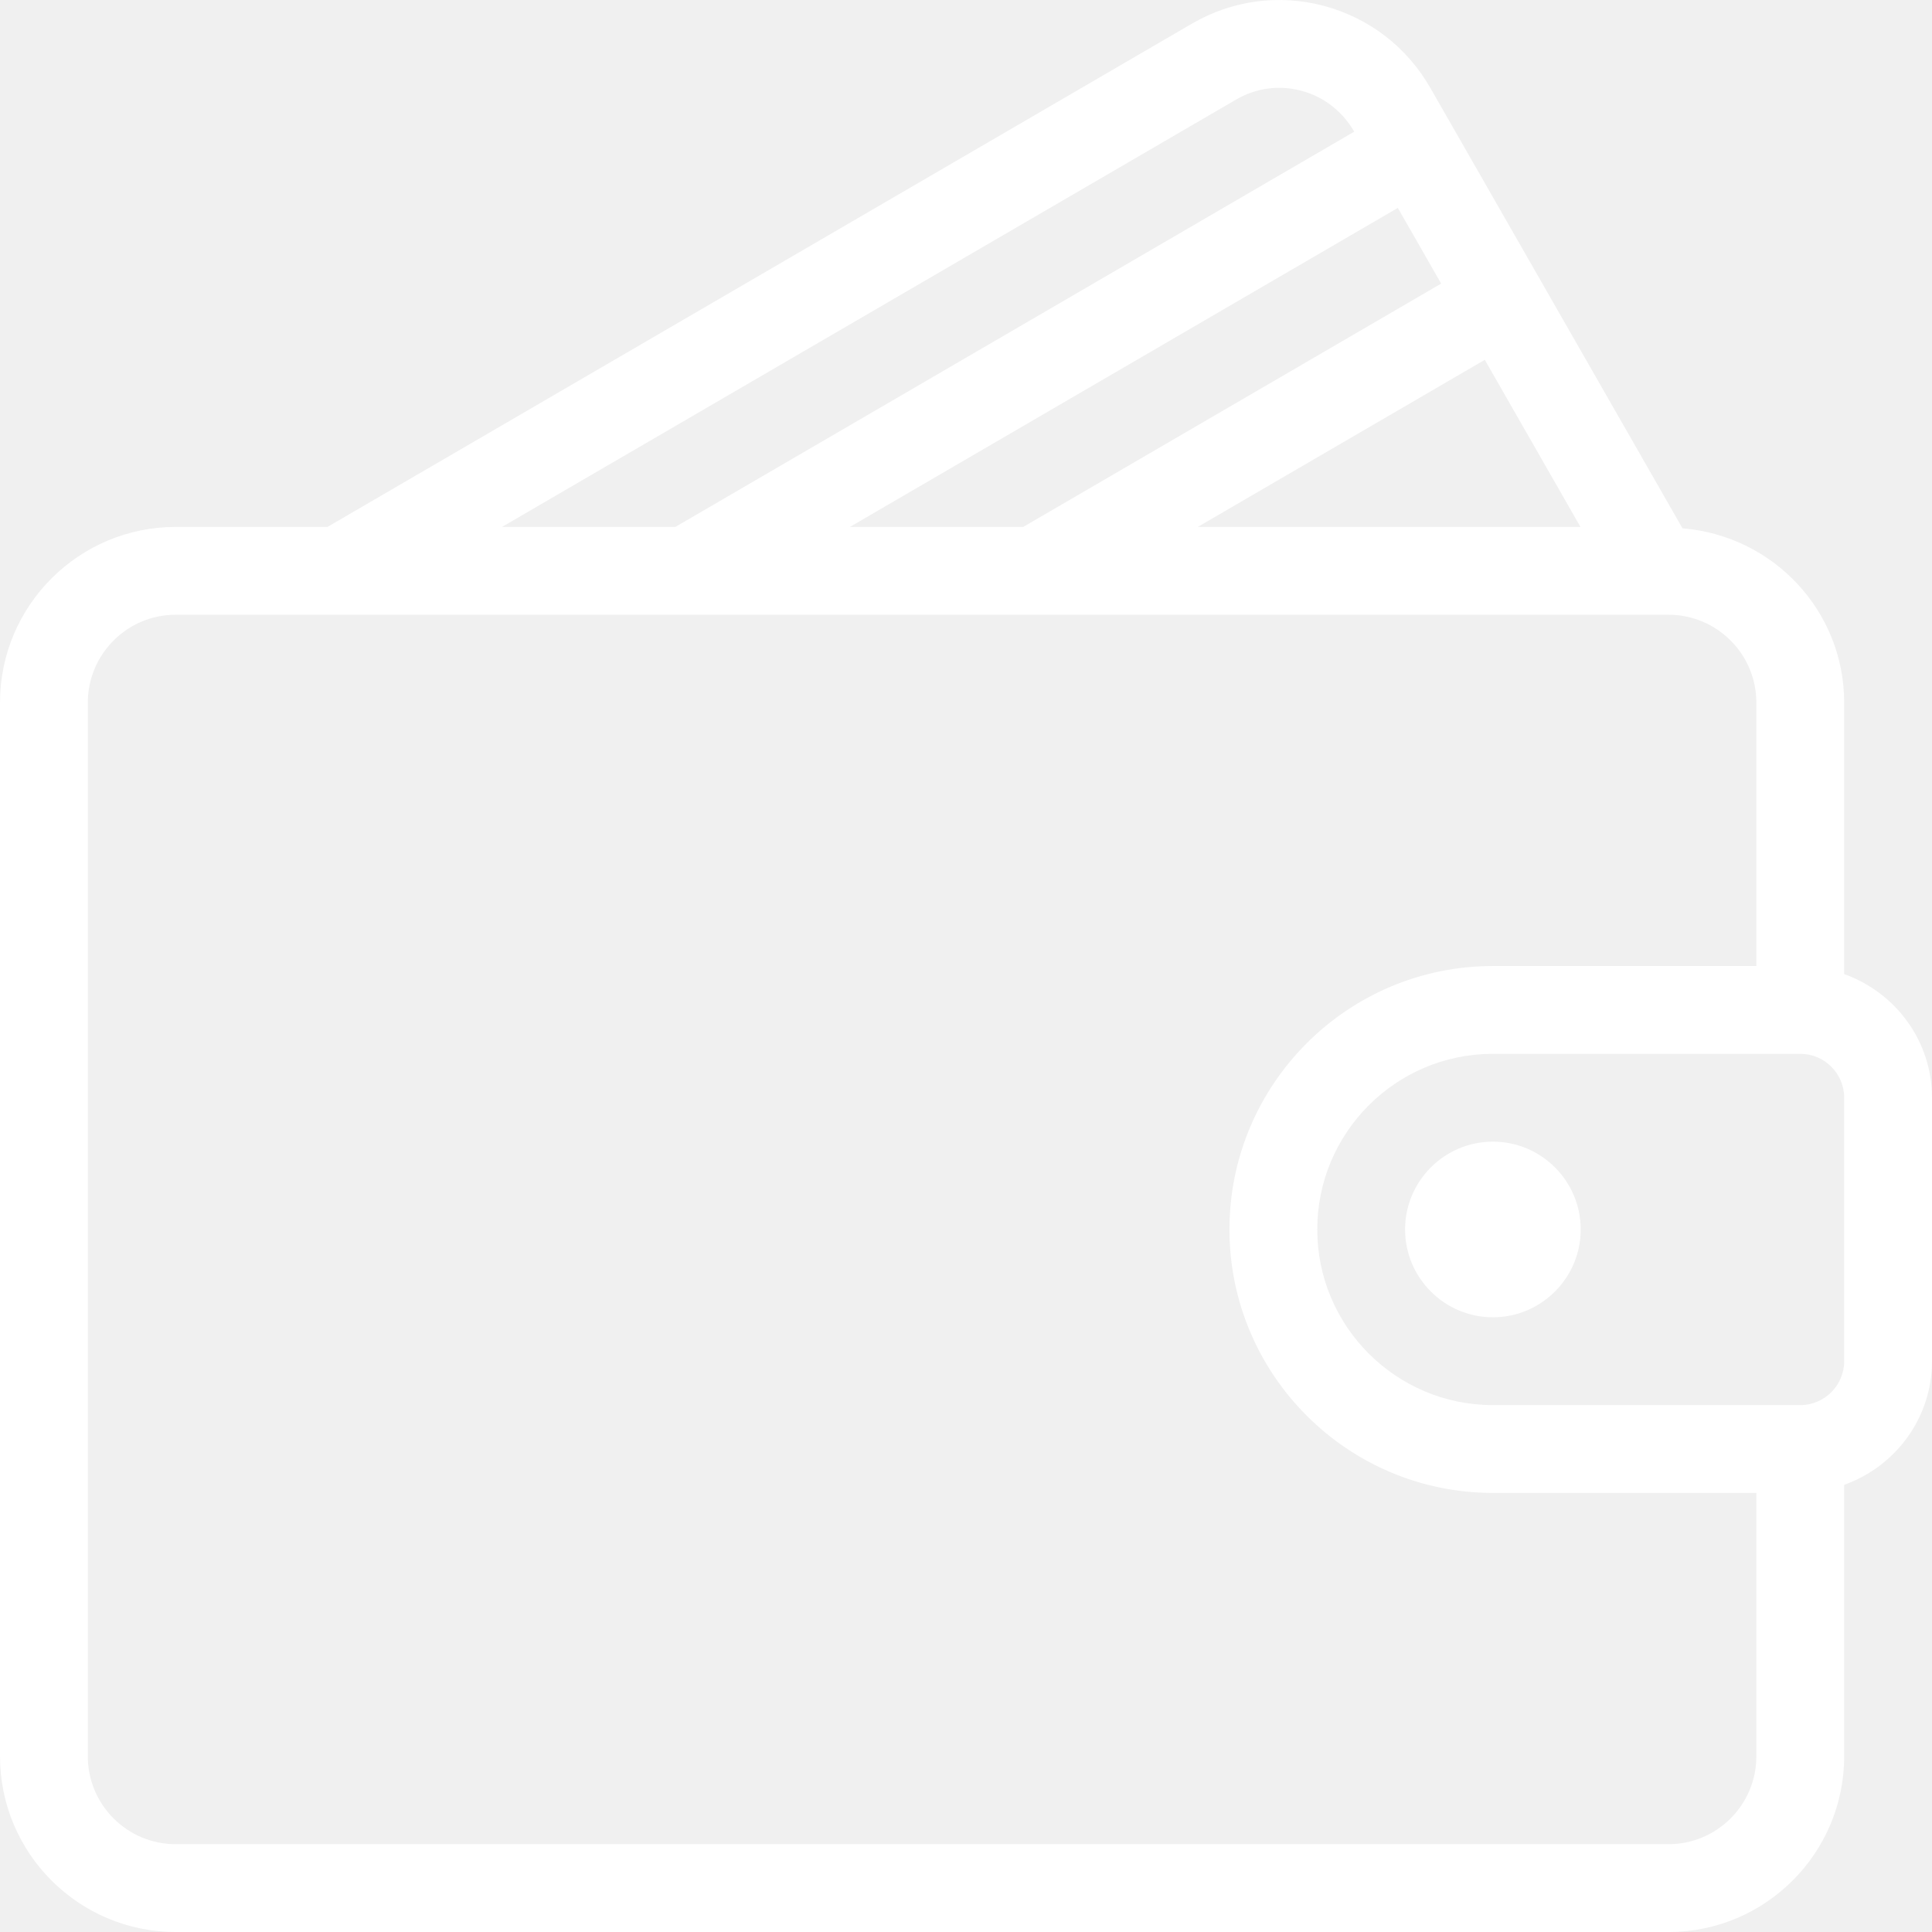
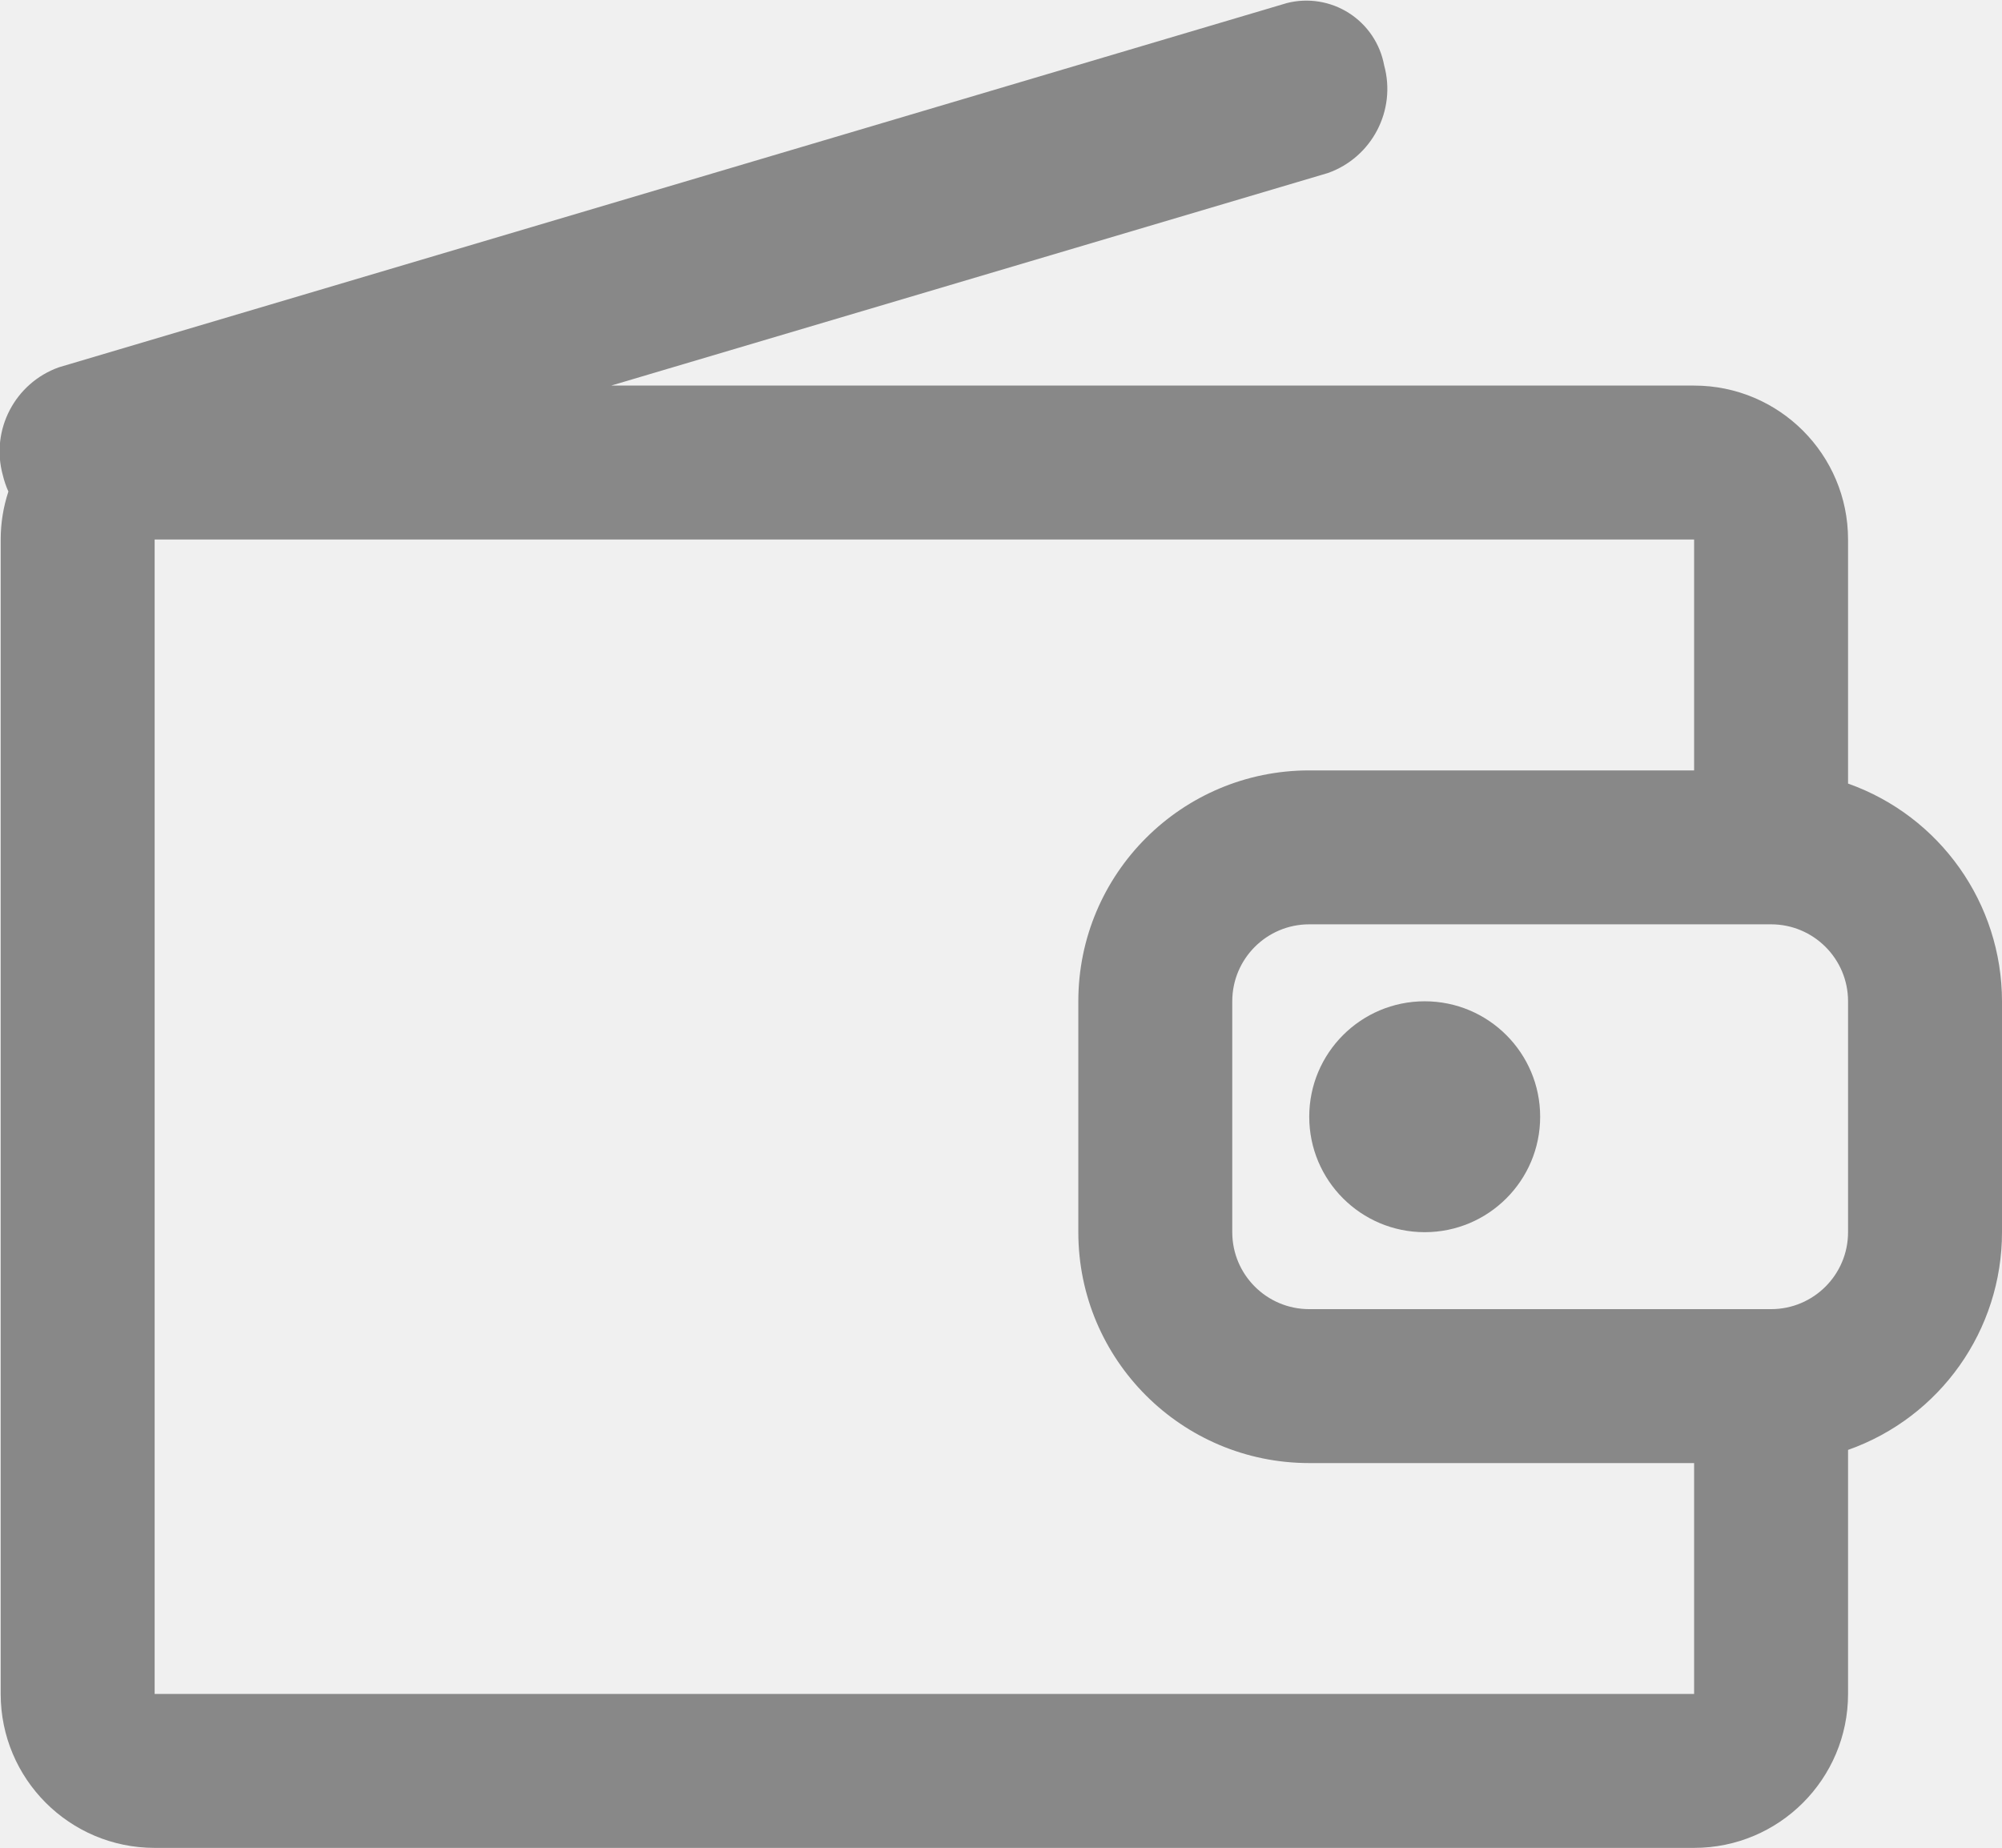
- <svg xmlns="http://www.w3.org/2000/svg" version="1.1" width="512" height="512" x="0" y="0" viewBox="0 0 469.341 469.341" style="enable-background:new 0 0 512 512" xml:space="preserve" class="">
-   <g>
-     <g>
-       <g>
-         <g>
-           <path d="M448.004,236.639v-65.965c0-22.368-17.35-40.559-39.271-42.323l-61.26-107c-5.677-9.896-14.844-16.969-25.813-19.906     c-10.917-2.917-22.333-1.385-32.104,4.302L79.553,128.007H42.67c-23.531,0-42.667,19.135-42.667,42.667v256     c0,23.531,19.135,42.667,42.667,42.667h362.667c23.531,0,42.667-19.135,42.667-42.667v-65.965     c12.389-4.418,21.333-16.147,21.333-30.035v-64C469.337,252.786,460.393,241.057,448.004,236.639z M383.944,128.007h-92.971     l69.729-40.596L383.944,128.007z M350.103,68.898l-101.529,59.109h-42.113l133.112-77.5L350.103,68.898z M300.295,24.184     c4.823-2.823,10.458-3.573,15.844-2.135c5.448,1.458,9.99,4.979,12.813,9.906l0.022,0.039l-164.91,96.013h-42.111L300.295,24.184     z M426.67,426.674c0,11.76-9.573,21.333-21.333,21.333H42.67c-11.76,0-21.333-9.573-21.333-21.333v-256     c0-11.76,9.573-21.333,21.333-21.333h362.667c11.76,0,21.333,9.573,21.333,21.333v64h-64c-35.292,0-64,28.708-64,64     c0,35.292,28.708,64,64,64h64V426.674z M448.004,330.674c0,5.885-4.781,10.667-10.667,10.667H362.67     c-23.531,0-42.667-19.135-42.667-42.667c0-23.531,19.135-42.667,42.667-42.667h74.667c5.885,0,10.667,4.781,10.667,10.667     V330.674z" fill="#ffffff" data-original="#000000" style="" class="" />
-           <path d="M362.67,277.341c-11.76,0-21.333,9.573-21.333,21.333c0,11.76,9.573,21.333,21.333,21.333     c11.76,0,21.333-9.573,21.333-21.333C384.004,286.914,374.431,277.341,362.67,277.341z" fill="#ffffff" data-original="#000000" style="" class="" />
-         </g>
-       </g>
-     </g>
-     <g>
- </g>
-     <g>
- </g>
-     <g>
- </g>
-     <g>
- </g>
-     <g>
- </g>
-     <g>
- </g>
-     <g>
- </g>
-     <g>
- </g>
-     <g>
- </g>
-     <g>
- </g>
-     <g>
- </g>
-     <g>
- </g>
-     <g>
- </g>
-     <g>
- </g>
-     <g>
- </g>
-   </g>
+ <svg xmlns="http://www.w3.org/2000/svg" width="26.009" height="24.01" viewBox="0 0 26.009 24.01">
+   <path id="wallet" d="M4,26a2,2,0,0,1-2-2V9a1.991,1.991,0,0,1,.1-.623,1.225,1.225,0,0,1-.073-.215,1.161,1.161,0,0,1,.73-1.4L18.709,2.03a1.027,1.027,0,0,1,1.264.808,1.16,1.16,0,0,1-.73,1.4L9.931,7H24a2,2,0,0,1,2,2v3.171A3.006,3.006,0,0,1,28,15v3a3,3,0,0,1-2,2.829V24a2,2,0,0,1-2,2Zm0-2H24V21H19a3,3,0,0,1-3-3V15a3,3,0,0,1,3-3h5V9H4Zm14-9v3a1,1,0,0,0,1,1h6a1,1,0,0,0,1-1V15a1,1,0,0,0-1-1H19A1,1,0,0,0,18,15Zm1,1.5A1.5,1.5,0,1,1,20.5,18,1.5,1.5,0,0,1,19,16.5Z" transform="translate(-1.991 -1.99)" fill="#888" />
</svg>
